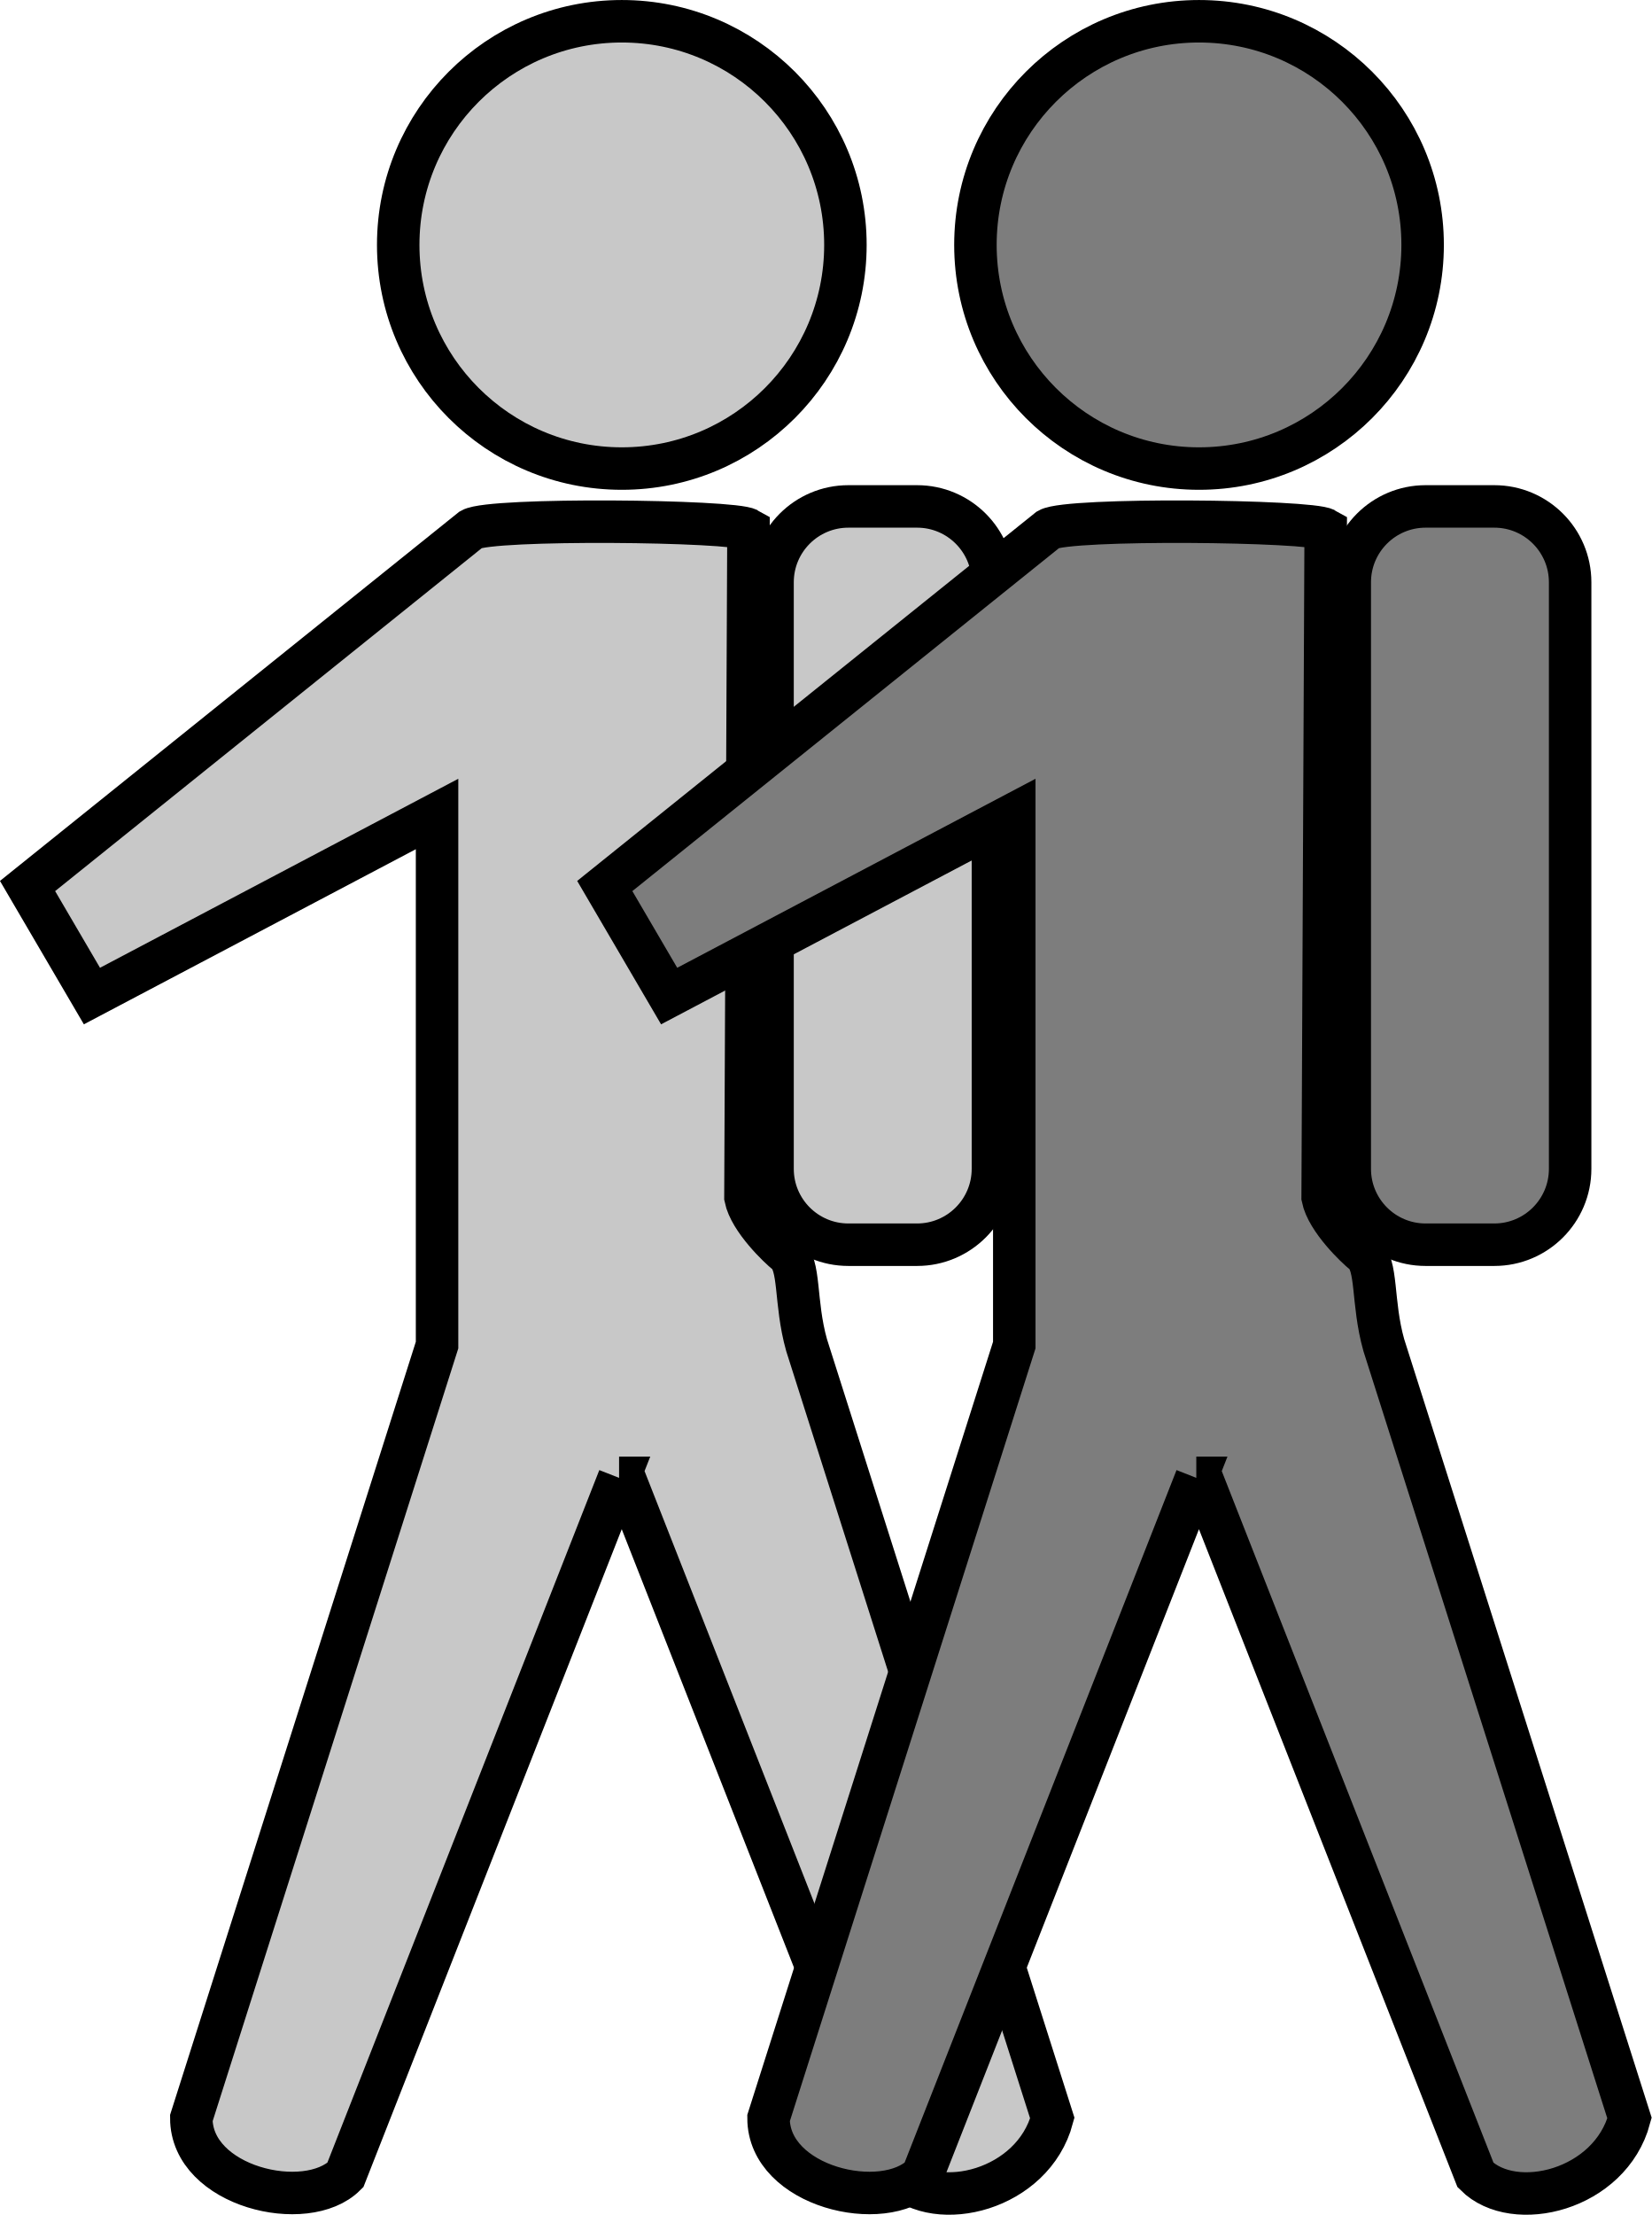
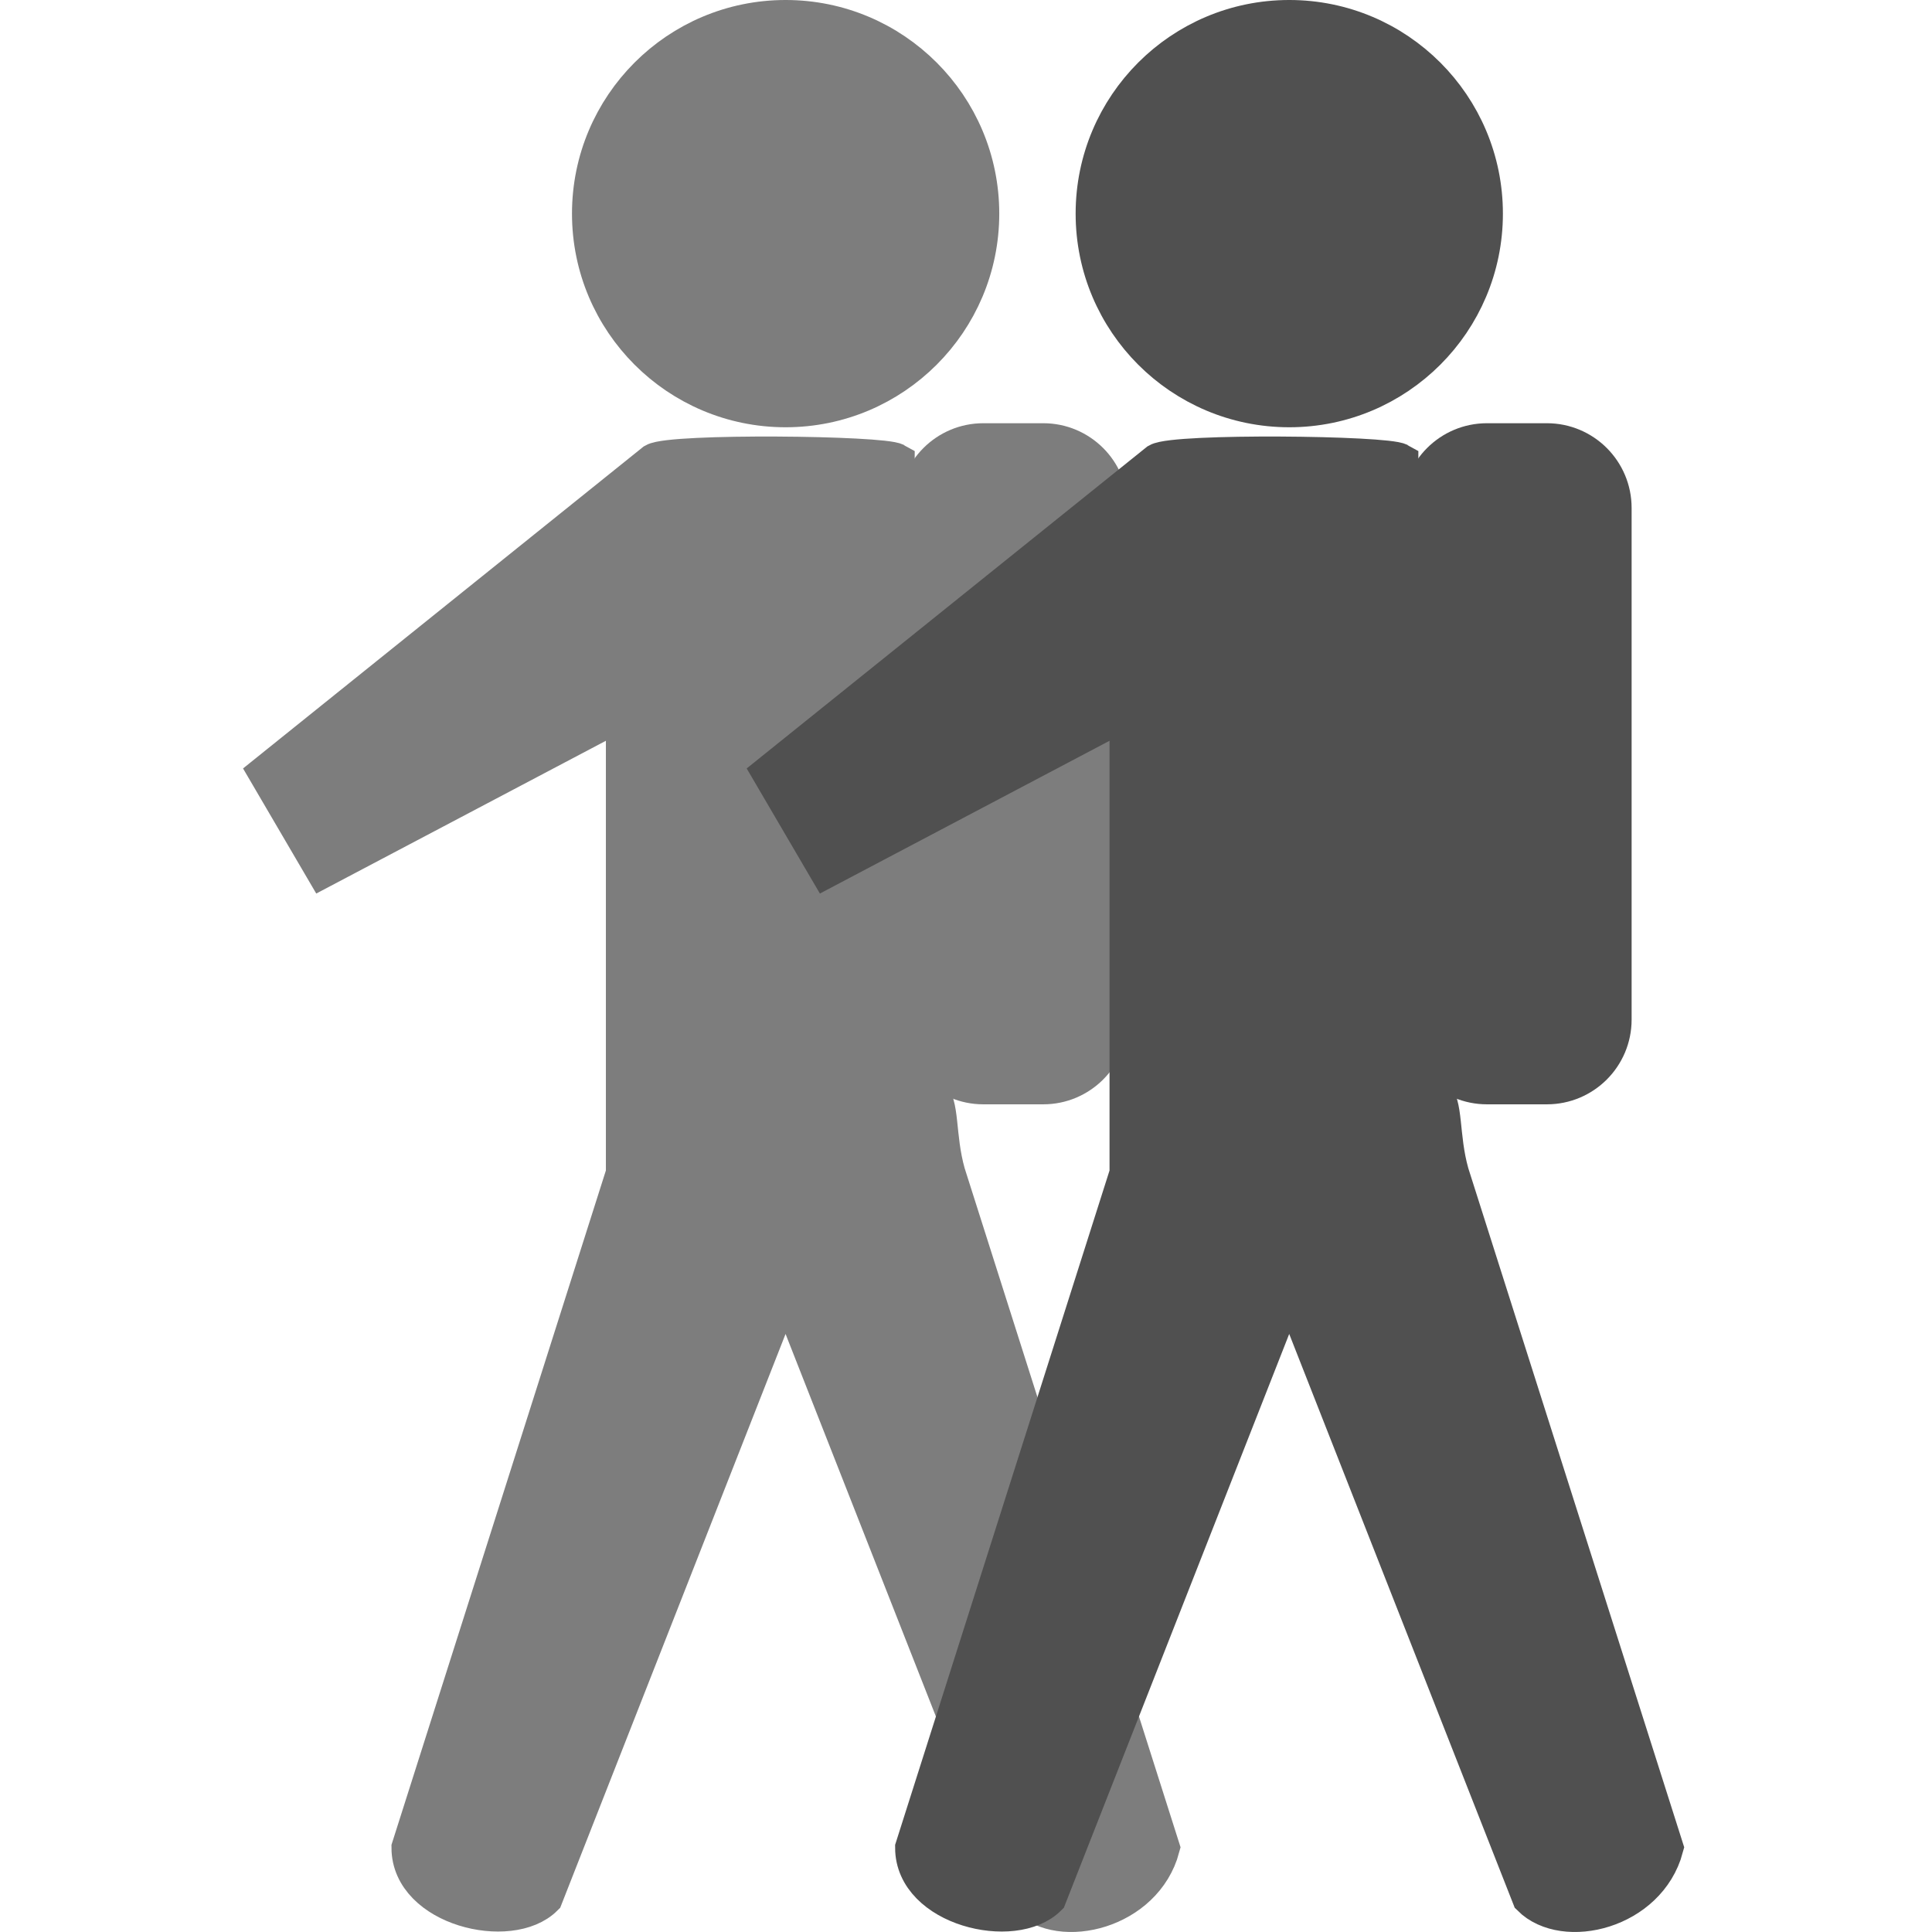
- <svg xmlns="http://www.w3.org/2000/svg" width="311.054" height="417.064" id="svg3143" version="1.1">
+ <svg xmlns="http://www.w3.org/2000/svg" width="320" height="320" id="svg3143" version="1.1">
  <defs id="defs3145" />
-   <g id="layer1" transform="translate(-218.9576,-323.8516)">
-     <g id="g3319" style="fill:#c8c8c8;fill-opacity:1;stroke:#000000;stroke-width:8;stroke-miterlimit:4;stroke-opacity:1;stroke-dasharray:none" transform="translate(-29.79241,-37.03857)">
-       <rect rx="14.286" ry="14.286" y="456.245" x="394.247" height="139.013" width="41.506" id="rect2433" style="fill:#c8c8c8;fill-opacity:1;fill-rule:nonzero;stroke:#000000;stroke-width:8;stroke-linejoin:round;stroke-miterlimit:4;stroke-opacity:1;stroke-dasharray:none;stroke-dashoffset:0" />
-       <g style="fill:#c8c8c8;fill-opacity:1;stroke:#000000;stroke-width:8;stroke-miterlimit:4;stroke-opacity:1;stroke-dasharray:none" id="g2435">
-         <path style="fill:#c8c8c8;fill-opacity:1;fill-rule:nonzero;stroke:#000000;stroke-width:7.531;stroke-linejoin:miter;stroke-miterlimit:4;stroke-opacity:1;stroke-dasharray:none;stroke-dashoffset:0" id="path2437" d="m 433.571,434.505 c 0,21.894 -17.749,39.643 -39.643,39.643 -21.894,0 -39.643,-17.749 -39.643,-39.643 0,-21.894 17.749,-39.643 39.643,-39.643 21.894,0 39.643,17.749 39.643,39.643 z" transform="matrix(1.062278,0,0,1.062278,-52.60211,-54.55992)" />
-         <path style="fill:#c8c8c8;fill-opacity:1;fill-rule:evenodd;stroke:#000000;stroke-width:8;stroke-linecap:butt;stroke-linejoin:miter;stroke-miterlimit:4;stroke-opacity:1;stroke-dasharray:none" d="m 365.344,639.156 1,0 51.594,131.281 c 7.246,7.246 25.352,2.896 29,-10.719 l -46.281,-145.562 c -2.298,-8.149 -1.095,-15.156 -3.874,-17.341 -1.156,-0.922 -6.789,-6.185 -7.641,-10.44 l 0.573,-125.813 c -2.906,-1.678 -48.473,-2.16 -52.214,0 l -83.562,67.156 12.125,20.719 65,-34.281 0,100 -46.281,145.562 c 0,12.943 21.657,18.061 29,10.719 l 51.562,-131.281 z" id="path3242" />
+   <g id="layer1" transform="translate(-218.9576,-420.9151)">
+     <g id="g3319" style="fill:#7d7d7d;fill-opacity:1;stroke:#7d7d7d;stroke-width:8;stroke-miterlimit:4;stroke-opacity:1;stroke-dasharray:none" transform="matrix(0.7673602,0,0,0.7673602,68.33599,143.9793)">
+       <rect rx="14.286" ry="14.286" y="456.245" x="394.247" height="139.013" width="41.506" id="rect2433" style="fill:#7d7d7d;fill-opacity:1;fill-rule:nonzero;stroke:#7d7d7d;stroke-width:8;stroke-linejoin:round;stroke-miterlimit:4;stroke-opacity:1;stroke-dasharray:none;stroke-dashoffset:0" />
+       <g style="fill:#7d7d7d;fill-opacity:1;stroke:#7d7d7d;stroke-width:8;stroke-miterlimit:4;stroke-opacity:1;stroke-dasharray:none" id="g2435">
+         <path style="fill:#7d7d7d;fill-opacity:1;fill-rule:nonzero;stroke:#7d7d7d;stroke-width:7.531;stroke-linejoin:miter;stroke-miterlimit:4;stroke-opacity:1;stroke-dasharray:none;stroke-dashoffset:0" id="path2437" d="m 433.571,434.505 c 0,21.894 -17.749,39.643 -39.643,39.643 -21.894,0 -39.643,-17.749 -39.643,-39.643 0,-21.894 17.749,-39.643 39.643,-39.643 21.894,0 39.643,17.749 39.643,39.643 z" transform="matrix(1.062278,0,0,1.062278,-52.60211,-54.55992)" />
+         <path style="fill:#7d7d7d;fill-opacity:1;fill-rule:evenodd;stroke:#7d7d7d;stroke-width:8;stroke-linecap:butt;stroke-linejoin:miter;stroke-miterlimit:4;stroke-opacity:1;stroke-dasharray:none" d="m 365.344,639.156 1,0 51.594,131.281 c 7.246,7.246 25.352,2.896 29,-10.719 l -46.281,-145.562 c -2.298,-8.149 -1.095,-15.156 -3.874,-17.341 -1.156,-0.922 -6.789,-6.185 -7.641,-10.44 l 0.573,-125.813 c -2.906,-1.678 -48.473,-2.16 -52.214,0 l -83.562,67.156 12.125,20.719 65,-34.281 0,100 -46.281,145.562 c 0,12.943 21.657,18.061 29,10.719 l 51.562,-131.281 z" id="path3242" />
      </g>
    </g>
-     <g id="g3912" style="fill:#7d7d7d;fill-opacity:1;stroke:#000000;stroke-width:8;stroke-miterlimit:4;stroke-opacity:1;stroke-dasharray:none" transform="translate(78.91741,-37.03857)">
-       <rect rx="14.286" ry="14.286" y="456.245" x="394.247" height="139.013" width="41.506" id="rect3914" style="fill:#7d7d7d;fill-opacity:1;fill-rule:nonzero;stroke:#000000;stroke-width:8;stroke-linejoin:round;stroke-miterlimit:4;stroke-opacity:1;stroke-dasharray:none;stroke-dashoffset:0" />
-       <g style="fill:#7d7d7d;fill-opacity:1;stroke:#000000;stroke-width:8;stroke-miterlimit:4;stroke-opacity:1;stroke-dasharray:none" id="g3916">
-         <path style="fill:#7d7d7d;fill-opacity:1;fill-rule:nonzero;stroke:#000000;stroke-width:7.531;stroke-linejoin:miter;stroke-miterlimit:4;stroke-opacity:1;stroke-dasharray:none;stroke-dashoffset:0" id="path3918" d="m 433.571,434.505 c 0,21.894 -17.749,39.643 -39.643,39.643 -21.894,0 -39.643,-17.749 -39.643,-39.643 0,-21.894 17.749,-39.643 39.643,-39.643 21.894,0 39.643,17.749 39.643,39.643 z" transform="matrix(1.062278,0,0,1.062278,-52.60211,-54.55992)" />
-         <path style="fill:#7d7d7d;fill-opacity:1;fill-rule:evenodd;stroke:#000000;stroke-width:8;stroke-linecap:butt;stroke-linejoin:miter;stroke-miterlimit:4;stroke-opacity:1;stroke-dasharray:none" d="m 365.344,639.156 1,0 51.594,131.281 c 7.246,7.246 25.352,2.896 29,-10.719 l -46.281,-145.562 c -2.298,-8.149 -1.095,-15.156 -3.874,-17.341 -1.156,-0.922 -6.789,-6.185 -7.641,-10.44 l 0.573,-125.813 c -2.906,-1.678 -48.473,-2.16 -52.214,0 l -83.562,67.156 12.125,20.719 65,-34.281 0,100 -46.281,145.562 c 0,12.943 21.657,18.061 29,10.719 l 51.562,-131.281 z" id="path3920" />
+     <g id="g3912" style="fill:#505050;fill-opacity:1;stroke:#505050;stroke-width:8;stroke-miterlimit:4;stroke-opacity:1;stroke-dasharray:none" transform="matrix(0.7673602,0,0,0.7673602,151.7556,143.9793)">
+       <rect rx="14.286" ry="14.286" y="456.245" x="394.247" height="139.013" width="41.506" id="rect3914" style="fill:#505050;fill-opacity:1;fill-rule:nonzero;stroke:#505050;stroke-width:8;stroke-linejoin:round;stroke-miterlimit:4;stroke-opacity:1;stroke-dasharray:none;stroke-dashoffset:0" />
+       <g style="fill:#505050;fill-opacity:1;stroke:#505050;stroke-width:8;stroke-miterlimit:4;stroke-opacity:1;stroke-dasharray:none" id="g3916">
+         <path style="fill:#505050;fill-opacity:1;fill-rule:nonzero;stroke:#505050;stroke-width:7.531;stroke-linejoin:miter;stroke-miterlimit:4;stroke-opacity:1;stroke-dasharray:none;stroke-dashoffset:0" id="path3918" d="m 433.571,434.505 c 0,21.894 -17.749,39.643 -39.643,39.643 -21.894,0 -39.643,-17.749 -39.643,-39.643 0,-21.894 17.749,-39.643 39.643,-39.643 21.894,0 39.643,17.749 39.643,39.643 z" transform="matrix(1.062278,0,0,1.062278,-52.60211,-54.55992)" />
+         <path style="fill:#505050;fill-opacity:1;fill-rule:evenodd;stroke:#505050;stroke-width:8;stroke-linecap:butt;stroke-linejoin:miter;stroke-miterlimit:4;stroke-opacity:1;stroke-dasharray:none" d="m 365.344,639.156 1,0 51.594,131.281 c 7.246,7.246 25.352,2.896 29,-10.719 l -46.281,-145.562 c -2.298,-8.149 -1.095,-15.156 -3.874,-17.341 -1.156,-0.922 -6.789,-6.185 -7.641,-10.44 l 0.573,-125.813 c -2.906,-1.678 -48.473,-2.16 -52.214,0 l -83.562,67.156 12.125,20.719 65,-34.281 0,100 -46.281,145.562 c 0,12.943 21.657,18.061 29,10.719 l 51.562,-131.281 z" id="path3920" />
      </g>
    </g>
  </g>
</svg>
